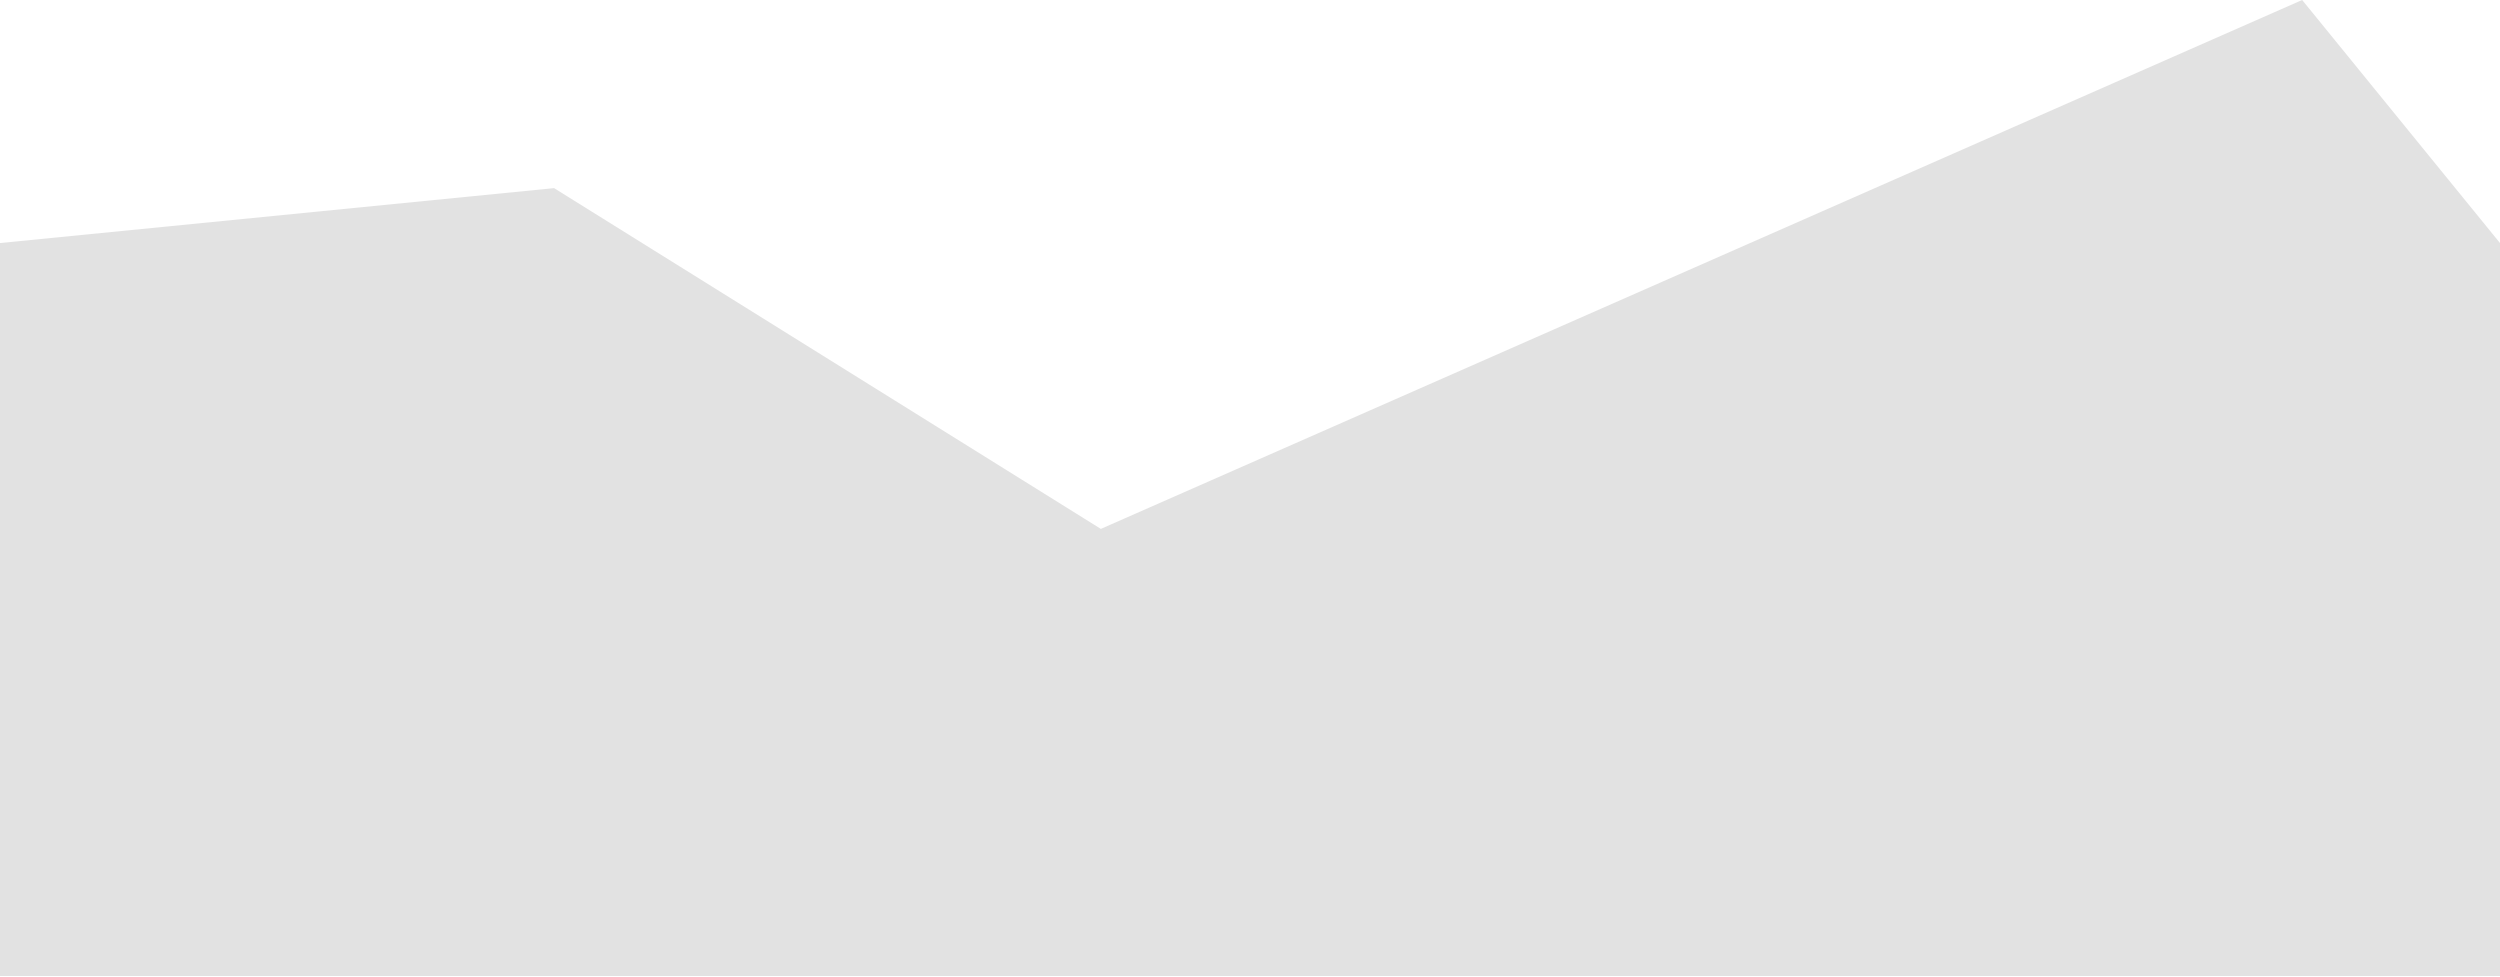
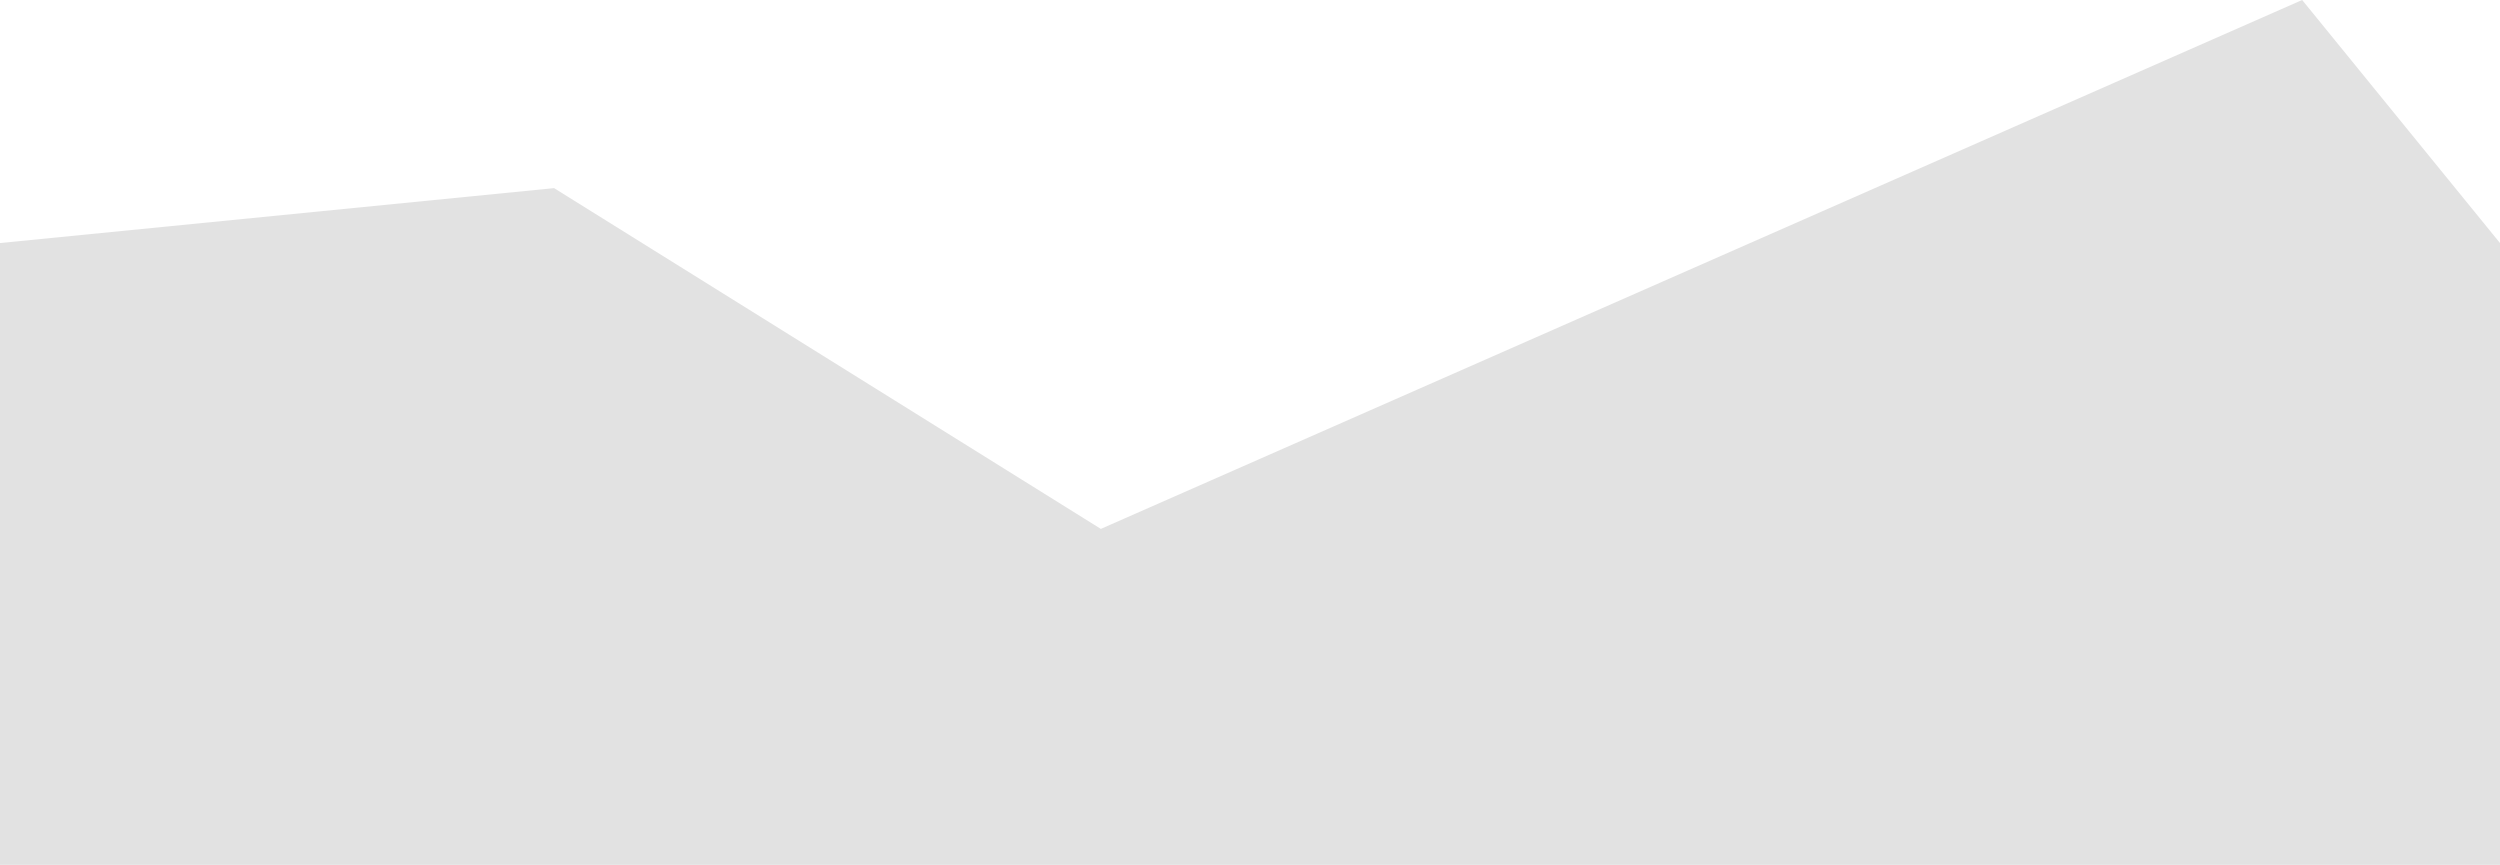
- <svg xmlns="http://www.w3.org/2000/svg" version="1.1" id="Layer_1" x="0px" y="0px" viewBox="737 176.9 2085 814" style="enable-background:new 737 176.9 2085 814;" xml:space="preserve">
+ <svg xmlns="http://www.w3.org/2000/svg" version="1.1" id="Layer_1" x="0px" y="0px" viewBox="737 -11 2085 721.3" style="enable-background:new 737 -11 2085 721.3;" xml:space="preserve">
  <style type="text/css">
	.st0{fill:#D3FF04;}
	.st1{fill:#E2E2E2;}
</style>
-   <path class="st0" d="M1469.4-72" />
-   <polygon class="st1" points="2657,176.9 1655.1,618 1199.1,333.8 737,379.6 737,618 737,990.9 2822,990.9 2822,618 2822,379.6 " />
+   <path class="st0" d="M2206.4-83" />
+   <polygon class="st1" points="2657,-11 1655.1,430.1 1199.1,145.9 737,191.7 737,430.1 737,710.3 2822,710.3 2822,430.1 2822,191.7   " />
</svg>
